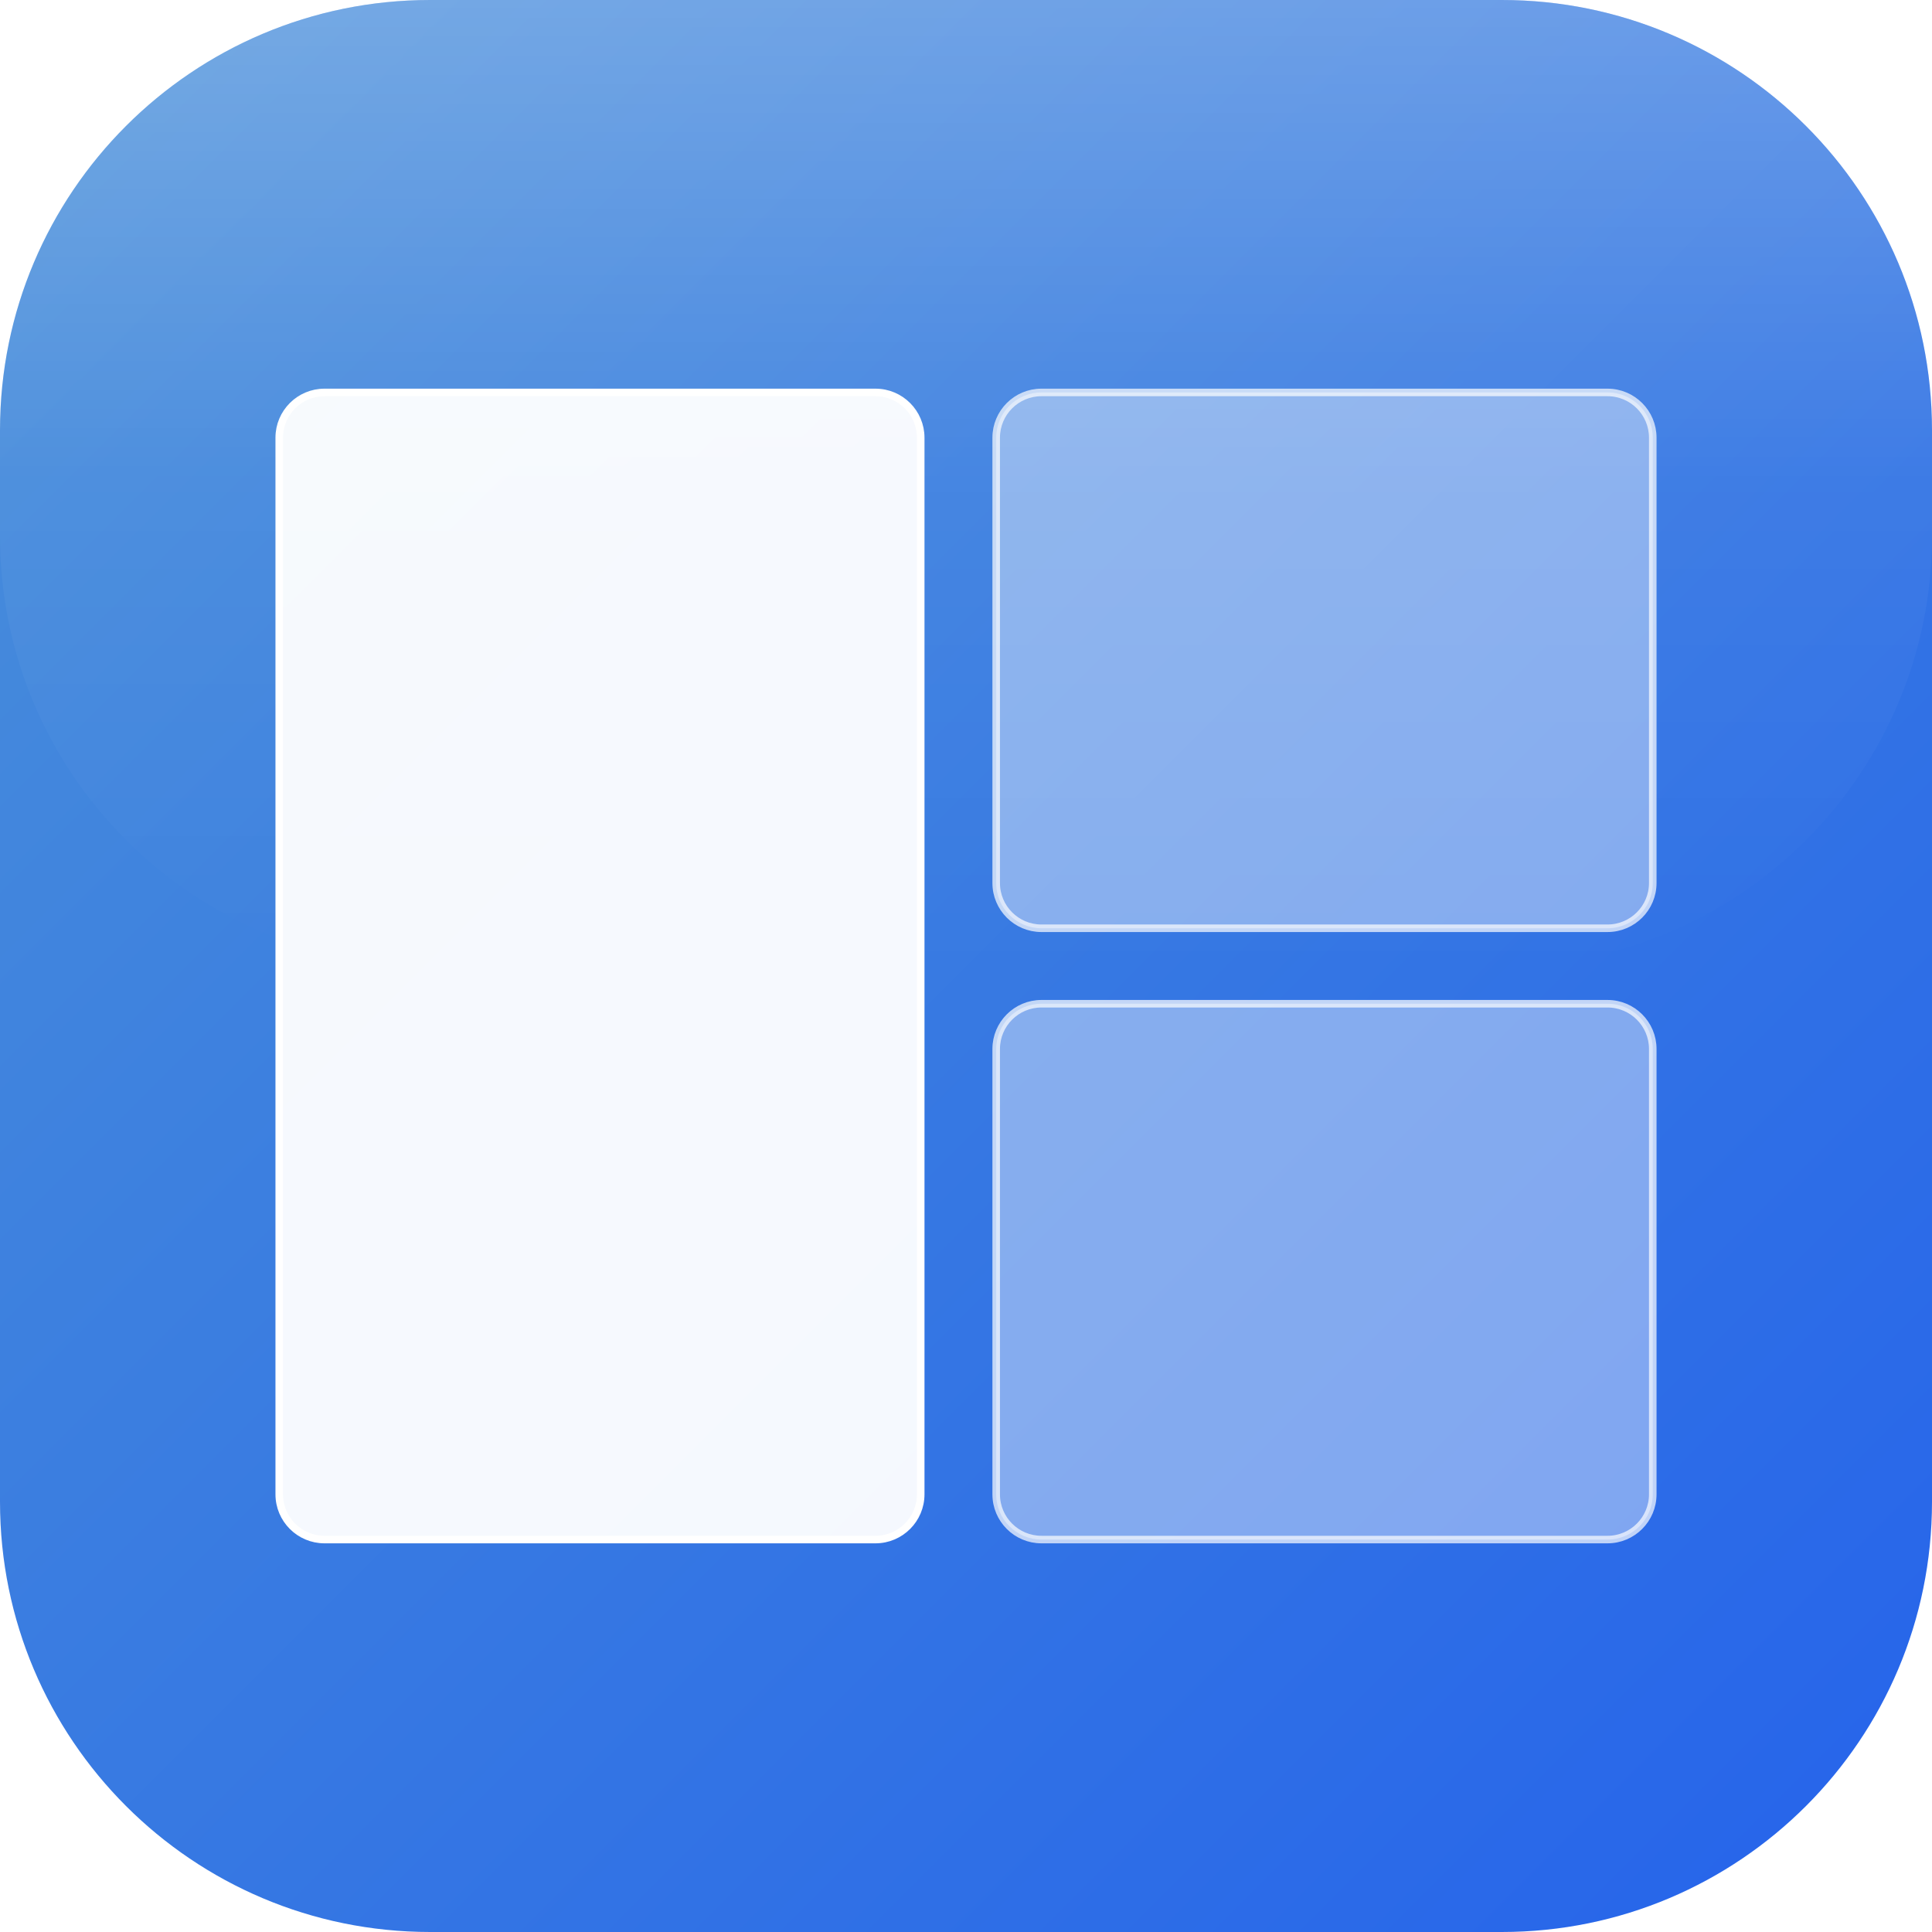
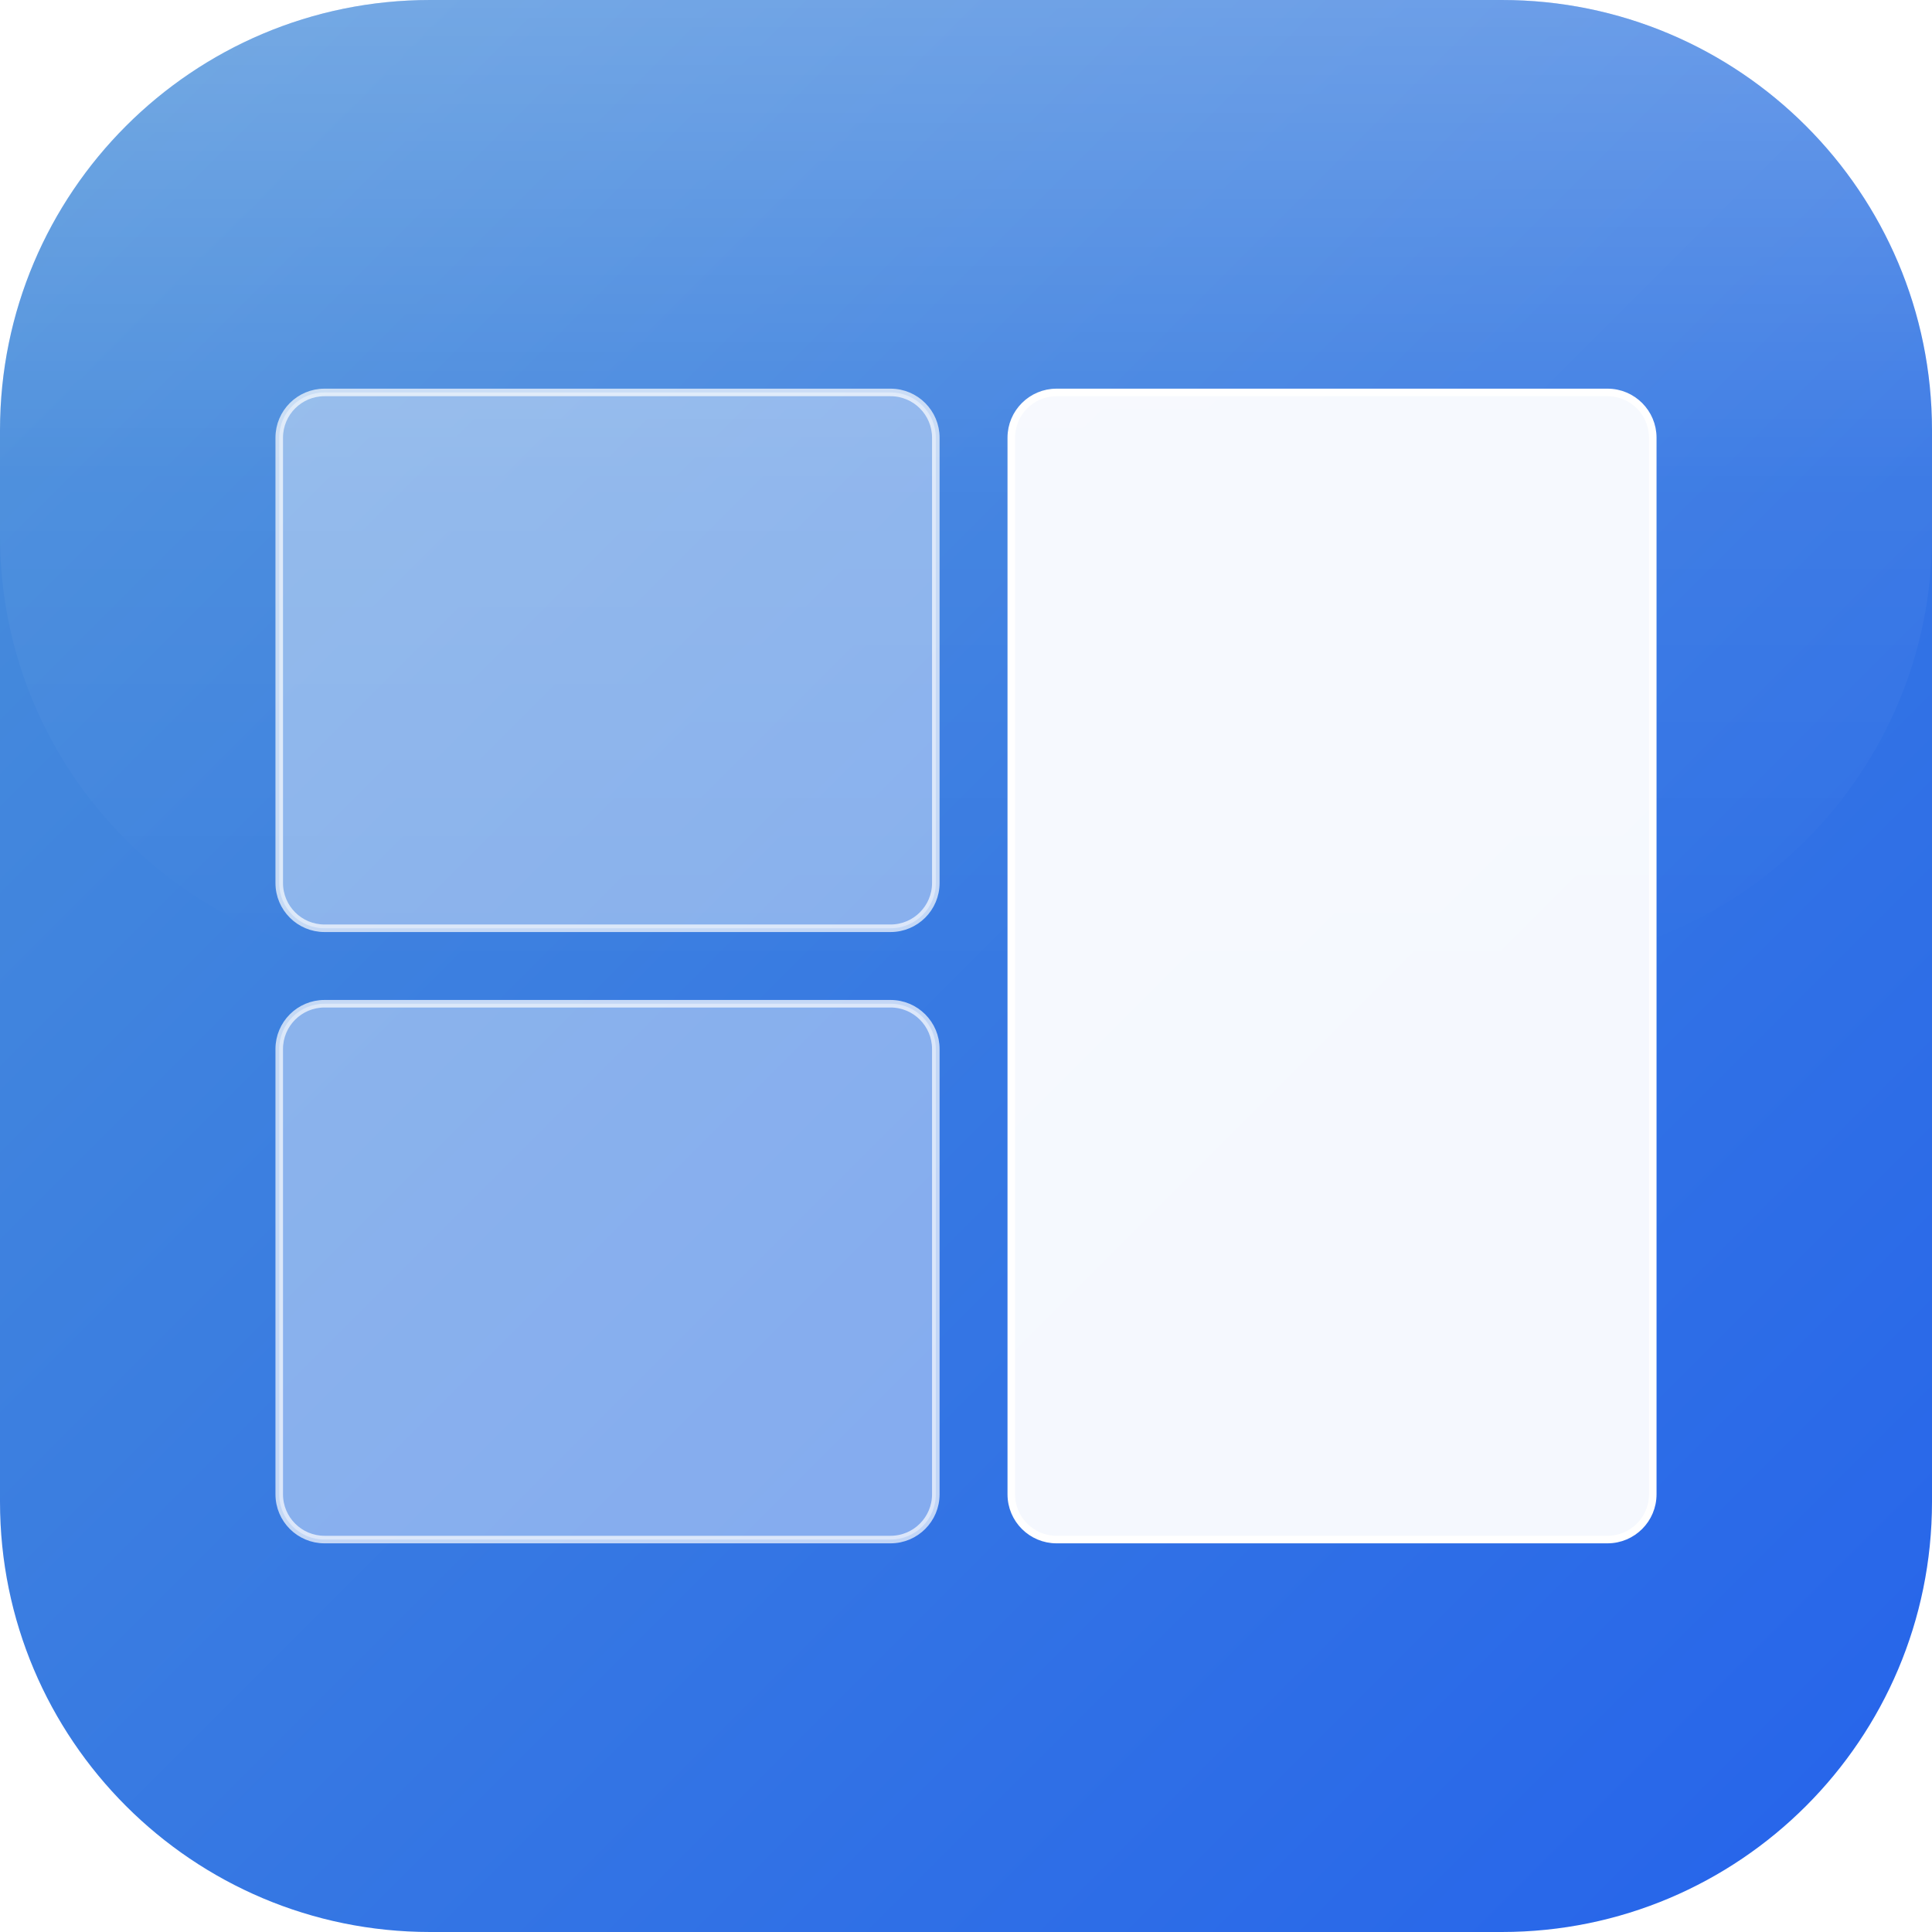
<svg xmlns="http://www.w3.org/2000/svg" viewBox="0 0 1024 1024">
  <defs>
    <linearGradient id="bg" x1="0" y1="0" x2="1" y2="1">
      <stop offset="0%" stop-color="#4A90D9" />
      <stop offset="100%" stop-color="#2563EB" />
    </linearGradient>
    <linearGradient id="glass" x1="0" y1="0" x2="0" y2="1">
      <stop offset="0%" stop-color="rgba(255,255,255,0.25)" />
      <stop offset="50%" stop-color="rgba(255,255,255,0.05)" />
      <stop offset="100%" stop-color="rgba(255,255,255,0)" />
    </linearGradient>
  </defs>
  <rect x="0" y="0" width="1024" height="1024" rx="228" ry="228" fill="url(#bg)" />
  <rect x="0" y="0" width="1024" height="512" rx="228" ry="228" fill="url(#glass)" />
-   <rect x="148" y="208" width="340" height="608" rx="24" ry="24" fill="rgba(255,255,255,0.95)" stroke="rgba(255,255,255,1)" stroke-width="4" />
-   <rect x="528" y="208" width="348" height="284" rx="24" ry="24" fill="rgba(255,255,255,0.4)" stroke="rgba(255,255,255,0.7)" stroke-width="4" />
-   <rect x="528" y="532" width="348" height="284" rx="24" ry="24" fill="rgba(255,255,255,0.4)" stroke="rgba(255,255,255,0.7)" stroke-width="4" />
+   <rect x="148" y="208" width="348" height="284" rx="24" ry="24" fill="rgba(255,255,255,0.4)" stroke="rgba(255,255,255,0.7)" stroke-width="4" />
+   <rect x="148" y="532" width="348" height="284" rx="24" ry="24" fill="rgba(255,255,255,0.4)" stroke="rgba(255,255,255,0.7)" stroke-width="4" />
+   <rect x="536" y="208" width="340" height="608" rx="24" ry="24" fill="rgba(255,255,255,0.95)" stroke="rgba(255,255,255,1)" stroke-width="4" />
</svg>
